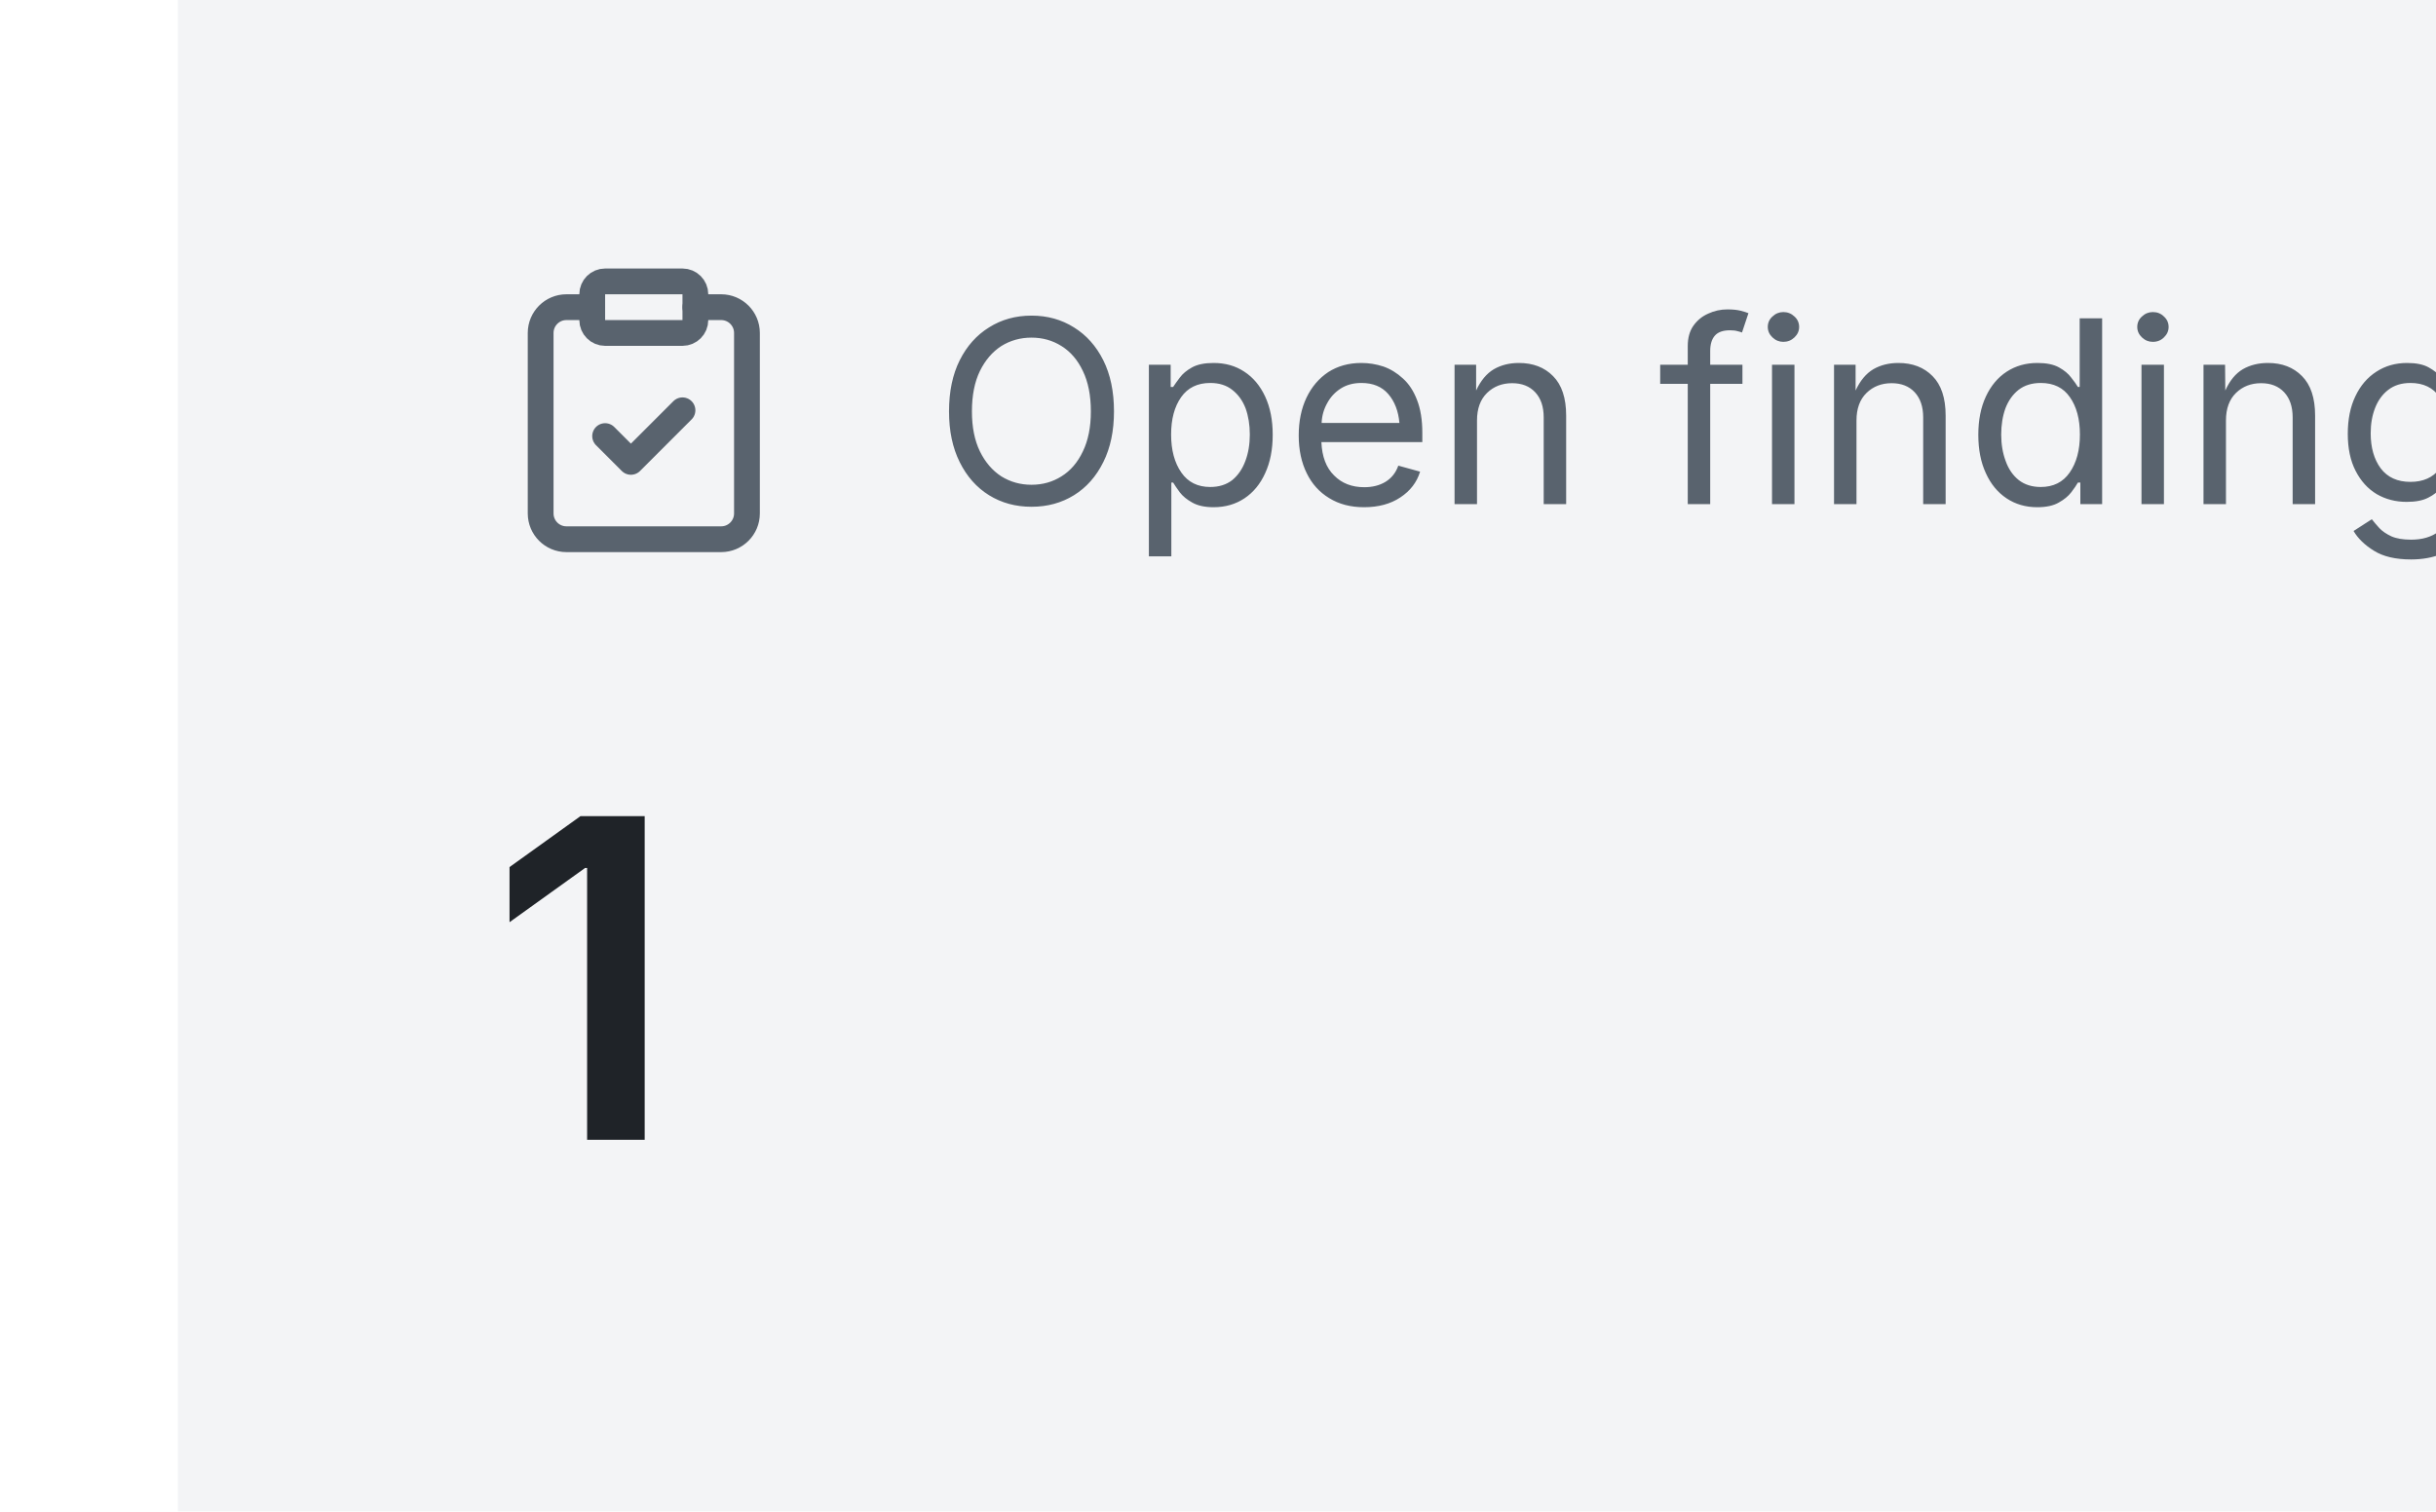
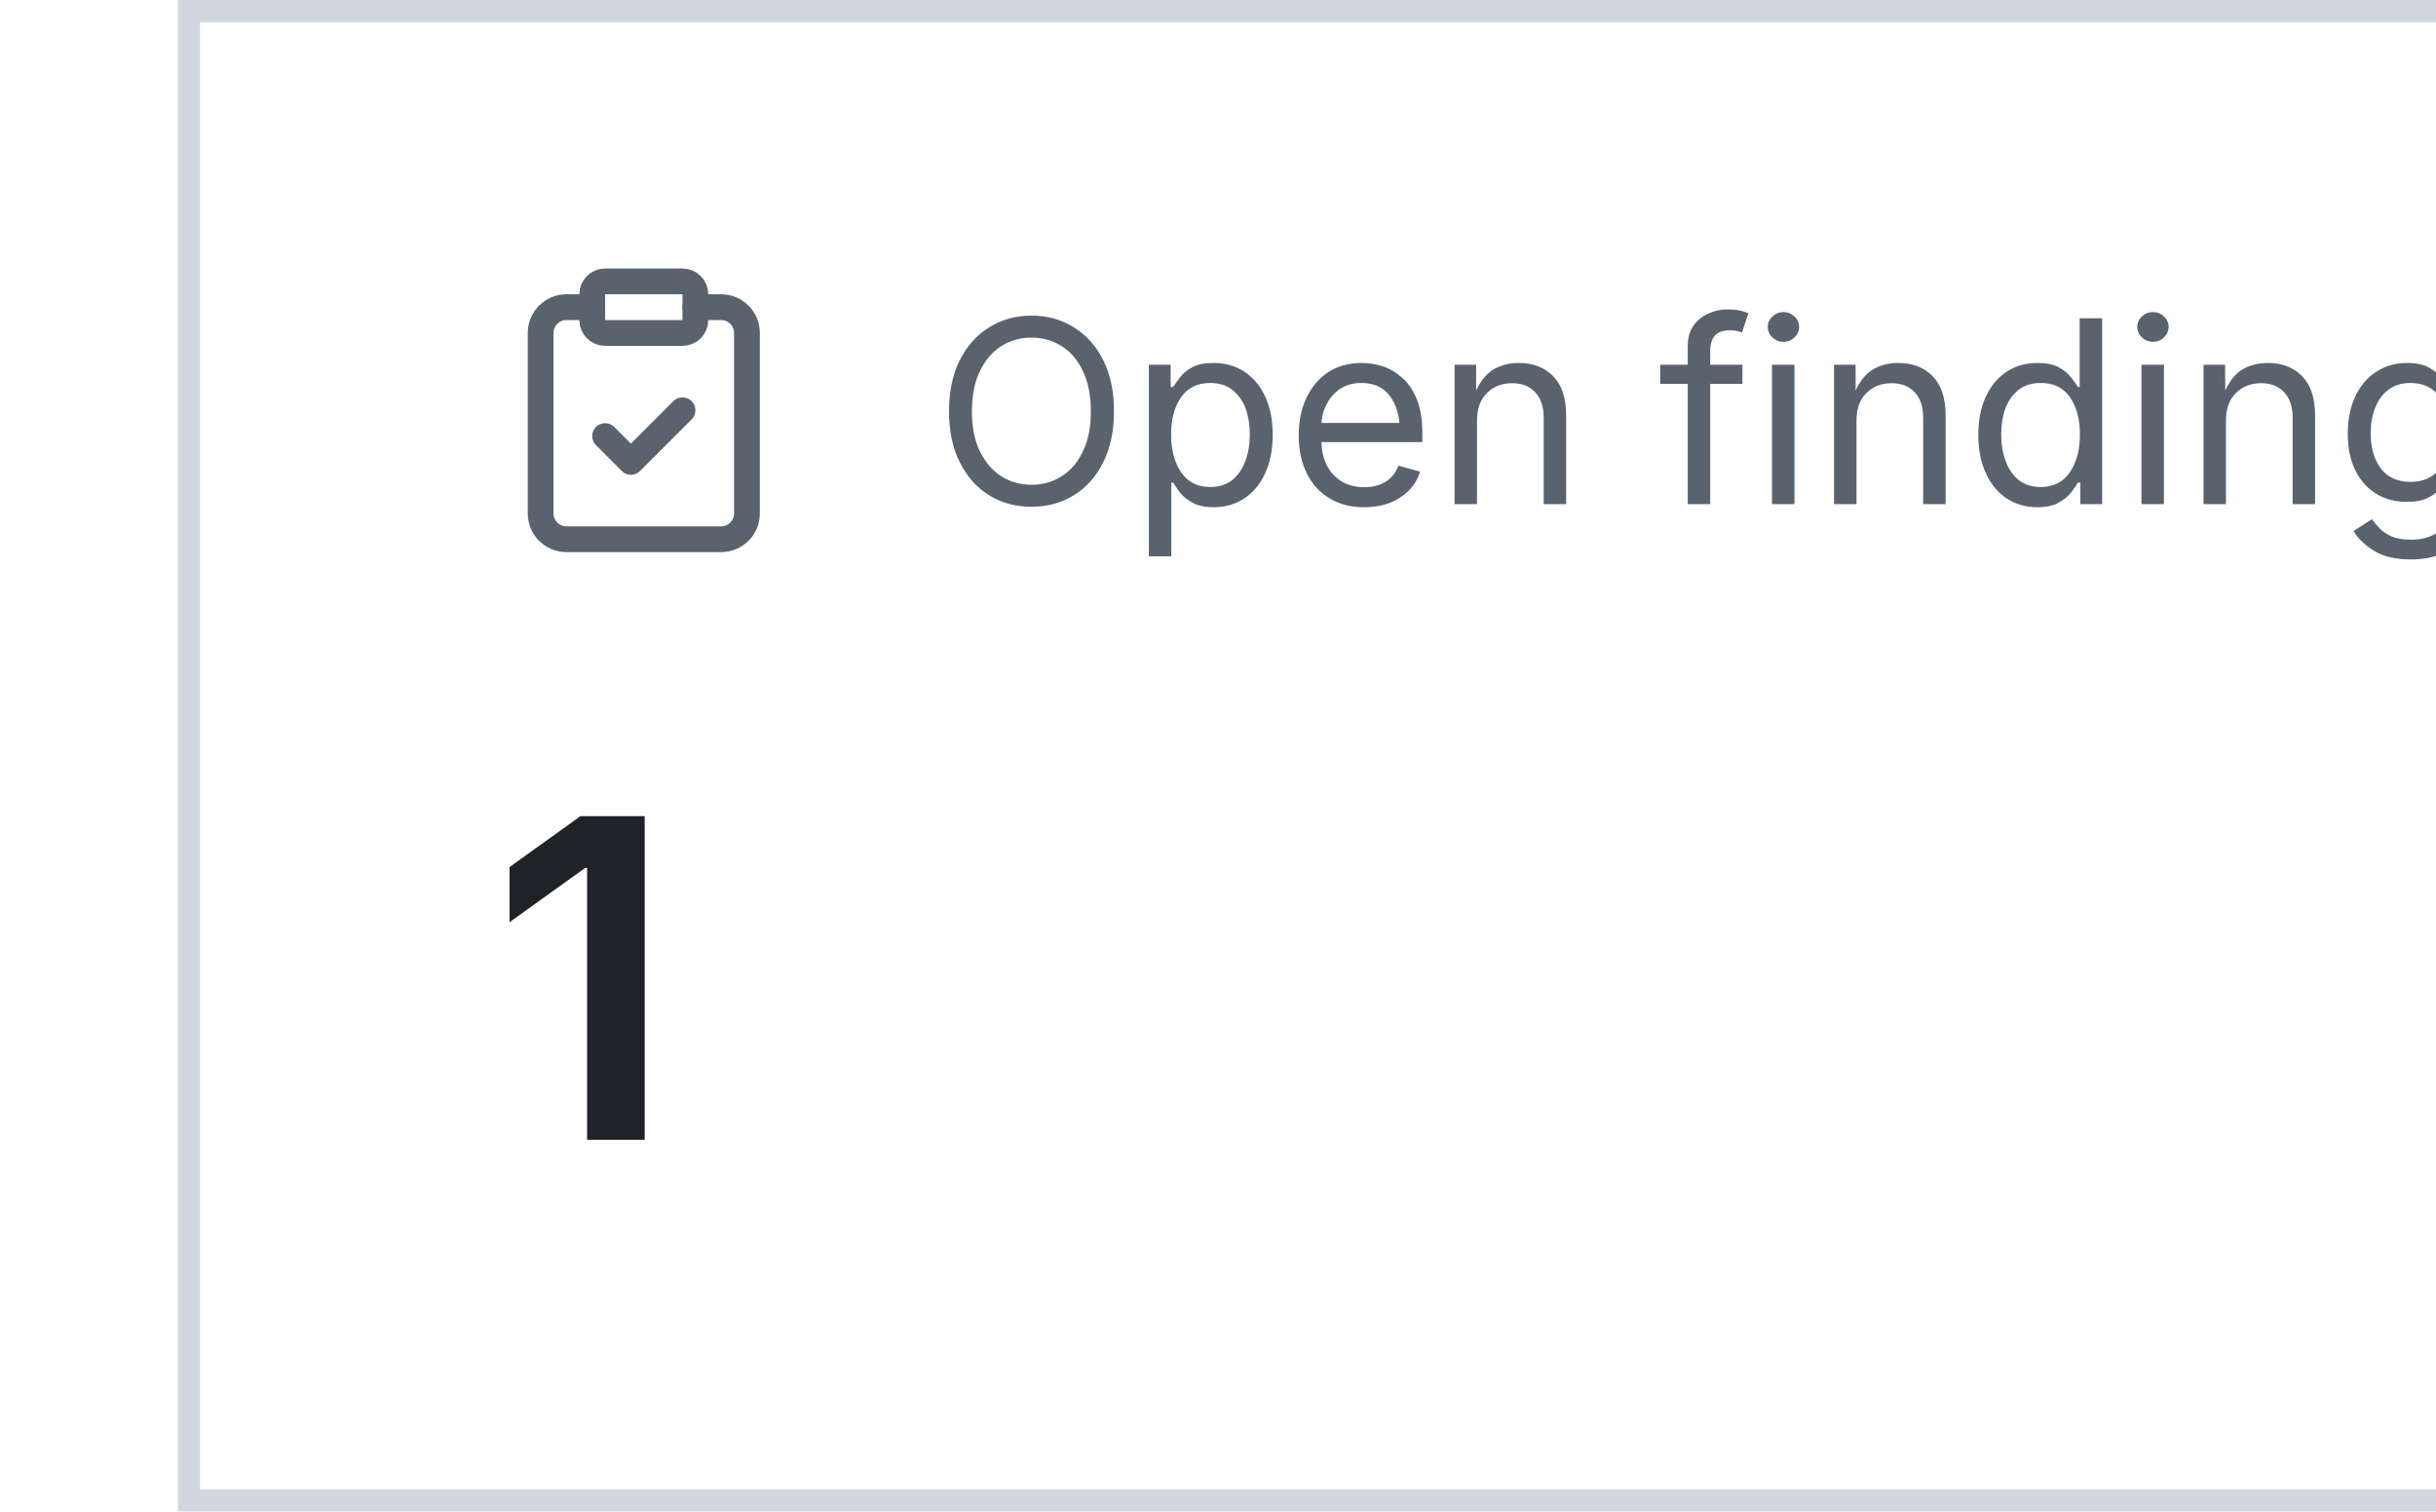
<svg xmlns="http://www.w3.org/2000/svg" width="100%" height="68">
-   <style>.f{width:calc(100% - 8px);fill:#f3f4f6}.l{fill:#59636e}.v{fill:#1f2328}.i{stroke:#59636e}@media (prefers-color-scheme:dark){.f{fill:#1c2128}.l{fill:#9198a1}.v{fill:#f0f6fc}.i{stroke:#9198a1}}</style>
-   <rect x="8" width="100%" height="68" class="f" />
+   <style>.f{width:calc(100% - 9px);fill:none;stroke:#d0d7de}.l{fill:#59636e}.v{fill:#1f2328}.i{stroke:#59636e}@media (prefers-color-scheme:dark){.f{stroke:#30363d}.l{fill:#9198a1}.v{fill:#f0f6fc}.i{stroke:#9198a1}}</style>
+   <rect x="8.5" y="0.5" width="100%" height="67" class="f" />
  <g transform="translate(22 11.5) scale(0.58)" fill="none" class="i" stroke-width="2" stroke-linecap="round" stroke-linejoin="round">
    <rect width="8" height="4" x="8" y="2" rx="1" ry="1" />
    <path d="M16 4h2a2 2 0 0 1 2 2v14a2 2 0 0 1-2 2H6a2 2 0 0 1-2-2V6a2 2 0 0 1 2-2h2" />
    <path d="m9 14 2 2 4-4" />
  </g>
  <path d="M46.4 38.3Q45.33 38.3 44.49 37.78Q43.65 37.26 43.17 36.29Q42.69 35.33 42.69 34.01Q42.69 32.67 43.17 31.71Q43.65 30.75 44.49 30.23Q45.33 29.7 46.4 29.7Q47.47 29.7 48.31 30.23Q49.15 30.75 49.63 31.71Q50.11 32.67 50.11 34.01Q50.11 35.33 49.63 36.29Q49.15 37.26 48.31 37.78Q47.47 38.3 46.4 38.3ZM46.4 37.31Q47.15 37.31 47.75 36.93Q48.36 36.55 48.71 35.81Q49.07 35.07 49.07 34.01Q49.07 32.93 48.71 32.19Q48.36 31.45 47.75 31.07Q47.15 30.69 46.4 30.69Q45.65 30.69 45.04 31.07Q44.44 31.46 44.08 32.19Q43.72 32.93 43.72 34.01Q43.72 35.07 44.08 35.81Q44.44 36.54 45.04 36.93Q45.65 37.31 46.4 37.31ZM51.68 40.53V31.91H52.66V32.91H52.77Q52.88 32.74 53.07 32.49Q53.26 32.23 53.62 32.03Q53.98 31.83 54.59 31.83Q55.38 31.83 55.97 32.22Q56.57 32.61 56.91 33.34Q57.25 34.07 57.25 35.06Q57.25 36.06 56.91 36.79Q56.58 37.52 55.98 37.92Q55.38 38.32 54.59 38.32Q54 38.32 53.63 38.11Q53.27 37.91 53.07 37.65Q52.88 37.39 52.77 37.21H52.69V40.53ZM54.44 37.41Q55.03 37.41 55.43 37.1Q55.82 36.78 56.02 36.24Q56.22 35.71 56.22 35.05Q56.22 34.4 56.03 33.87Q55.83 33.35 55.43 33.04Q55.04 32.73 54.44 32.73Q53.58 32.73 53.13 33.37Q52.68 34.01 52.68 35.05Q52.68 36.1 53.14 36.76Q53.59 37.41 54.44 37.41ZM61.36 38.32Q60.45 38.32 59.79 37.91Q59.13 37.51 58.78 36.79Q58.42 36.06 58.42 35.09Q58.42 34.13 58.77 33.39Q59.12 32.66 59.75 32.24Q60.39 31.83 61.24 31.83Q61.74 31.83 62.23 31.99Q62.71 32.16 63.11 32.53Q63.51 32.89 63.74 33.49Q63.98 34.1 63.98 34.97V35.39H59.44Q59.48 36.37 60.01 36.89Q60.53 37.42 61.37 37.42Q61.92 37.42 62.32 37.18Q62.73 36.93 62.9 36.45L63.88 36.72Q63.66 37.44 62.99 37.88Q62.33 38.32 61.36 38.32ZM59.45 34.53H62.95Q62.88 33.73 62.45 33.23Q62.02 32.73 61.24 32.73Q60.7 32.73 60.31 32.98Q59.92 33.23 59.7 33.64Q59.47 34.05 59.45 34.53ZM66.44 34.42V38.18H65.43V31.91H66.4L66.4 33.07Q66.71 32.4 67.2 32.11Q67.69 31.83 68.32 31.83Q69.28 31.83 69.86 32.42Q70.45 33.01 70.45 34.2V38.18H69.44V34.28Q69.44 33.56 69.06 33.15Q68.68 32.74 68.02 32.74Q67.34 32.74 66.89 33.18Q66.44 33.62 66.44 34.42ZM78.38 31.91V32.77H76.93V38.18H75.92V32.77H74.68V31.91H75.92V31.07Q75.92 30.52 76.17 30.16Q76.43 29.79 76.84 29.61Q77.25 29.42 77.7 29.42Q78.06 29.42 78.3 29.48Q78.53 29.54 78.65 29.59L78.36 30.46Q78.29 30.43 78.16 30.4Q78.03 30.36 77.82 30.36Q77.35 30.36 77.14 30.6Q76.93 30.84 76.93 31.29V31.91ZM79.71 38.18V31.91H80.72V38.18ZM80.22 30.88Q79.94 30.88 79.73 30.68Q79.52 30.48 79.52 30.21Q79.52 29.93 79.73 29.74Q79.94 29.54 80.22 29.54Q80.51 29.54 80.72 29.74Q80.93 29.93 80.93 30.21Q80.93 30.48 80.72 30.68Q80.51 30.88 80.22 30.88ZM83.51 34.42V38.18H82.5V31.91H83.47L83.47 33.07Q83.78 32.4 84.27 32.11Q84.76 31.83 85.39 31.83Q86.35 31.83 86.93 32.42Q87.52 33.01 87.52 34.2V38.18H86.51V34.28Q86.51 33.56 86.13 33.15Q85.75 32.74 85.09 32.74Q84.41 32.74 83.96 33.18Q83.51 33.62 83.51 34.42ZM91.64 38.32Q90.86 38.32 90.26 37.92Q89.66 37.52 89.33 36.79Q88.99 36.06 88.99 35.06Q88.99 34.07 89.33 33.34Q89.67 32.61 90.27 32.22Q90.87 31.83 91.65 31.83Q92.26 31.83 92.62 32.03Q92.98 32.23 93.17 32.49Q93.37 32.74 93.47 32.91H93.55V29.82H94.56V38.18H93.58V37.21H93.47Q93.37 37.39 93.17 37.65Q92.97 37.91 92.61 38.11Q92.25 38.32 91.64 38.32ZM91.8 37.41Q92.65 37.41 93.1 36.76Q93.56 36.1 93.56 35.05Q93.56 34.01 93.11 33.37Q92.67 32.73 91.8 32.73Q91.2 32.73 90.8 33.04Q90.41 33.35 90.21 33.87Q90.02 34.4 90.02 35.05Q90.02 35.71 90.22 36.24Q90.41 36.78 90.81 37.1Q91.21 37.41 91.8 37.41ZM96.33 38.18V31.91H97.34V38.18ZM96.84 30.88Q96.56 30.88 96.35 30.68Q96.14 30.48 96.14 30.21Q96.14 29.93 96.35 29.74Q96.56 29.54 96.84 29.54Q97.14 29.54 97.34 29.74Q97.55 29.93 97.55 30.21Q97.55 30.48 97.34 30.68Q97.14 30.88 96.84 30.88ZM100.13 34.42V38.18H99.12V31.91H100.09L100.1 33.07Q100.4 32.4 100.89 32.11Q101.38 31.83 102.02 31.83Q102.97 31.83 103.55 32.42Q104.14 33.01 104.14 34.2V38.18H103.13V34.28Q103.13 33.56 102.75 33.15Q102.37 32.74 101.71 32.74Q101.03 32.74 100.58 33.18Q100.13 33.62 100.13 34.42ZM108.46 40.67Q107.41 40.67 106.79 40.28Q106.17 39.9 105.87 39.39L106.69 38.86Q106.83 39.04 107.03 39.26Q107.23 39.47 107.57 39.63Q107.91 39.78 108.46 39.78Q109.21 39.78 109.69 39.42Q110.18 39.06 110.18 38.29V37.03H110.08Q109.98 37.21 109.78 37.46Q109.59 37.71 109.23 37.89Q108.87 38.08 108.26 38.08Q107.51 38.08 106.91 37.73Q106.31 37.37 105.96 36.68Q105.61 36 105.61 35.02Q105.61 34.04 105.95 33.33Q106.29 32.61 106.9 32.22Q107.5 31.83 108.28 31.83Q108.89 31.83 109.25 32.03Q109.61 32.23 109.81 32.48Q110.01 32.74 110.11 32.91H110.21V31.91H111.19V38.35Q111.19 39.15 110.83 39.67Q110.46 40.18 109.84 40.42Q109.22 40.67 108.46 40.67ZM108.43 37.18Q109.28 37.18 109.74 36.6Q110.19 36.02 110.19 34.99Q110.19 33.99 109.74 33.36Q109.3 32.73 108.43 32.73Q107.83 32.73 107.43 33.04Q107.04 33.34 106.84 33.85Q106.64 34.36 106.64 34.99Q106.64 35.96 107.09 36.57Q107.55 37.18 108.43 37.18ZM115.1 38.32Q114.13 38.32 113.49 37.9Q112.85 37.48 112.68 36.66L113.64 36.43Q113.78 36.95 114.15 37.19Q114.53 37.43 115.09 37.43Q115.74 37.43 116.14 37.15Q116.53 36.87 116.53 36.48Q116.53 35.84 115.6 35.62L114.56 35.37Q112.88 34.97 112.88 33.66Q112.88 33.12 113.18 32.71Q113.48 32.29 114.01 32.06Q114.53 31.83 115.2 31.83Q116.17 31.83 116.71 32.25Q117.24 32.67 117.46 33.34L116.54 33.57Q116.41 33.24 116.11 32.96Q115.81 32.69 115.21 32.69Q114.64 32.69 114.27 32.94Q113.9 33.2 113.9 33.6Q113.9 33.94 114.15 34.15Q114.4 34.36 114.95 34.49L115.9 34.72Q116.76 34.92 117.17 35.34Q117.58 35.77 117.58 36.41Q117.58 36.96 117.26 37.39Q116.95 37.82 116.39 38.07Q115.83 38.32 115.1 38.32Z" class="l" transform="translate(0 -15.5)" />
  <path d="M29 26.72V41.28H26.41V29.05H26.32L22.92 31.49V29.01L26.11 26.72Z" class="v" transform="translate(0 10)" />
</svg>
